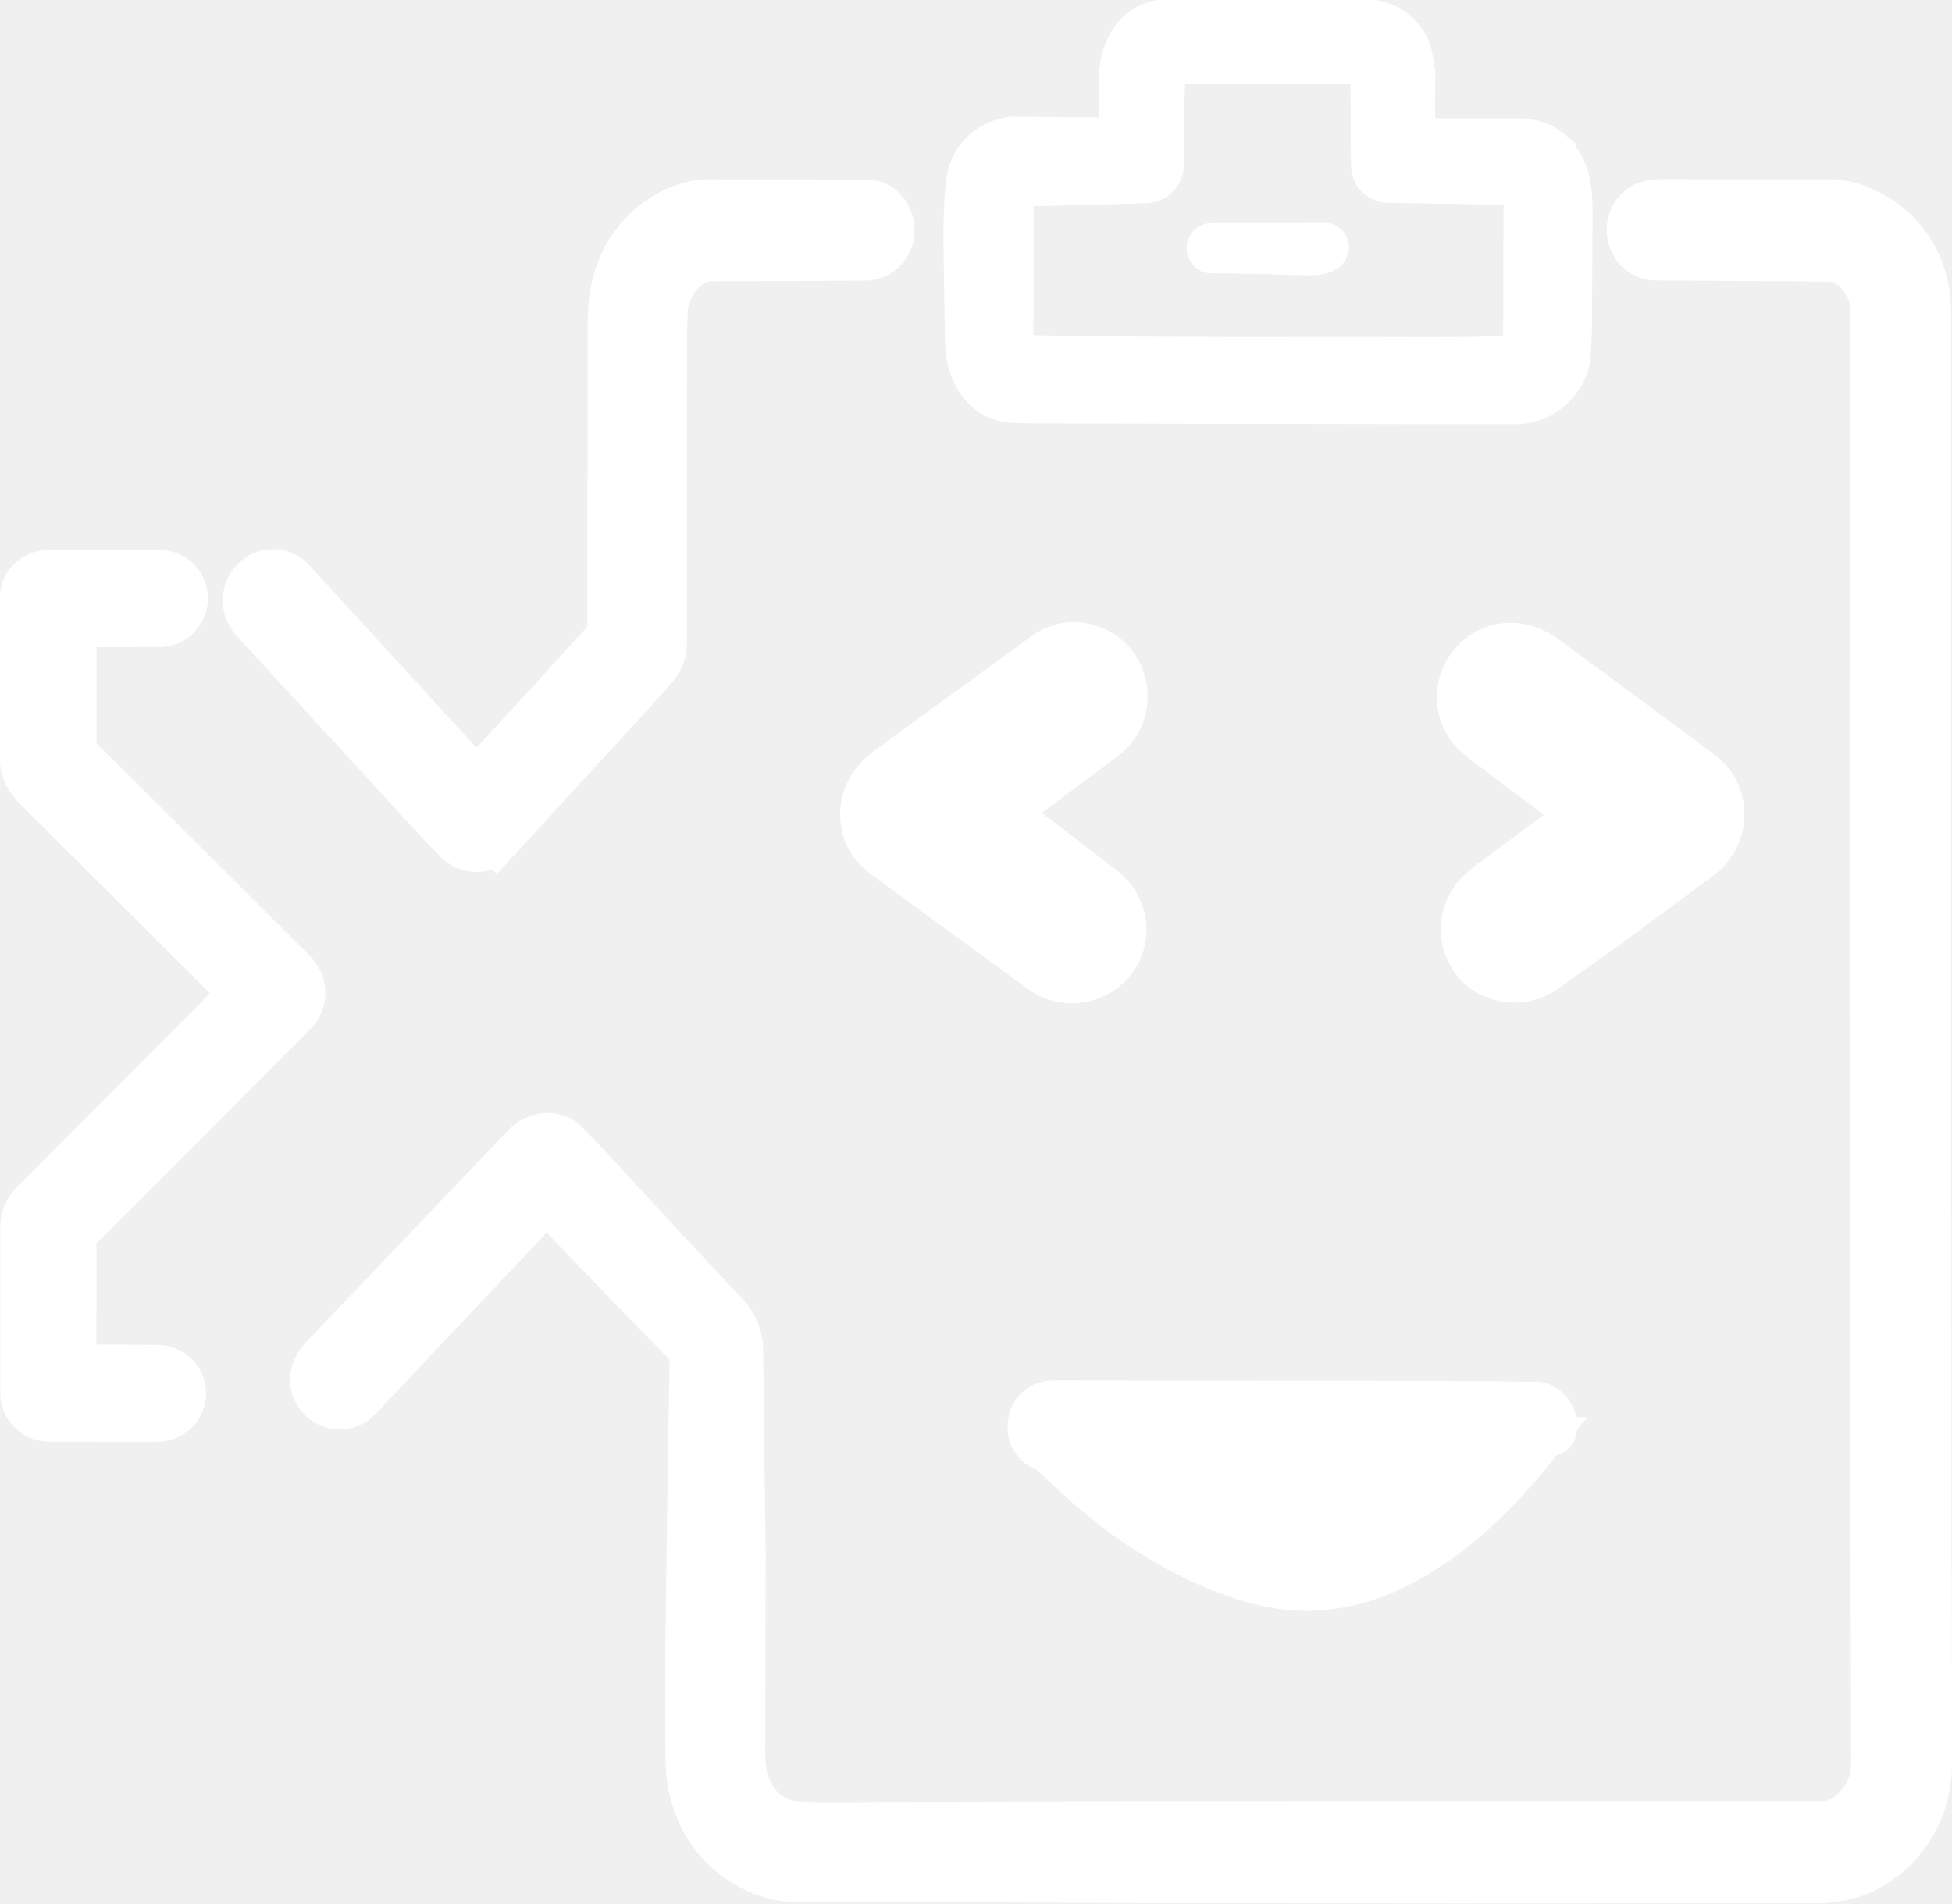
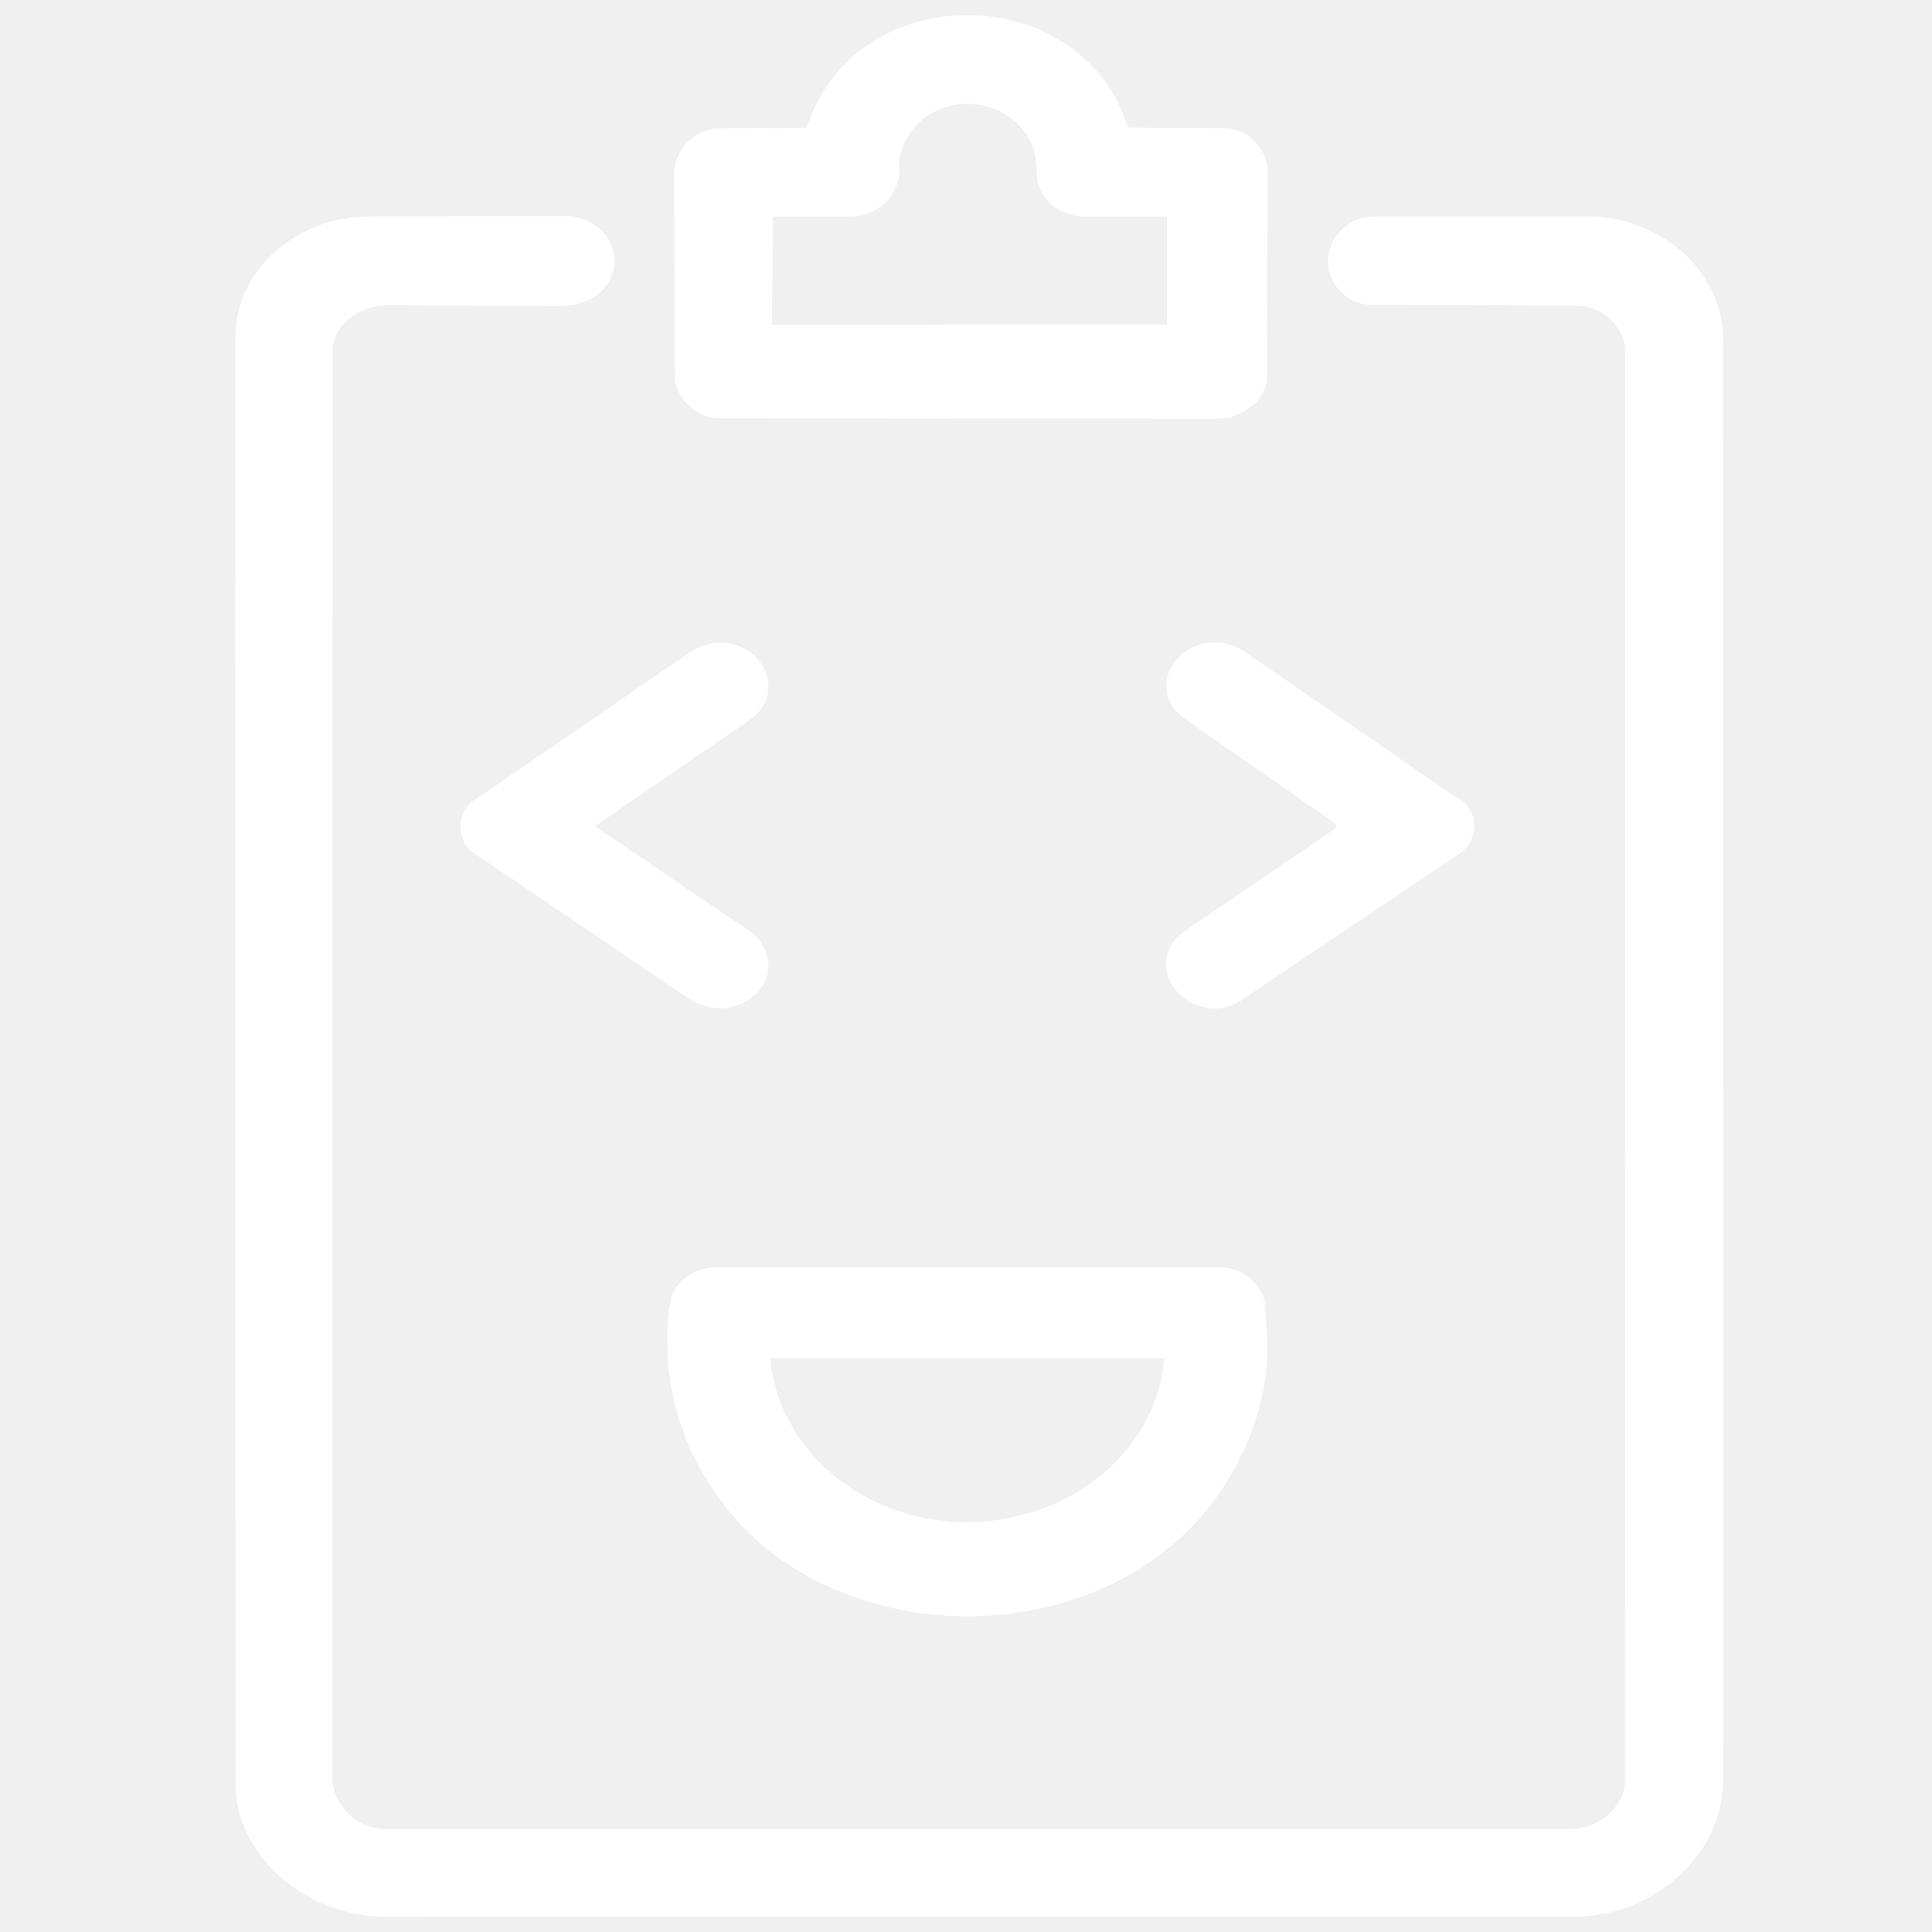
- <svg xmlns="http://www.w3.org/2000/svg" id="Layer_2" data-name="Layer 2" viewBox="0 0 699.52 682.25">
+ <svg xmlns="http://www.w3.org/2000/svg" id="Layer_1" data-name="Layer 1" viewBox="0 0 729 729">
  <defs>
    <style>
      .cls-1 {
-         stroke-width: 11px;
-       }
- 
-       .cls-1, .cls-2, .cls-3, .cls-4 {
        fill: #fff;
-         stroke: #fff;
-         stroke-miterlimit: 10;
-       }
- 
-       .cls-2 {
-         stroke-width: 20px;
-       }
- 
-       .cls-3 {
-         stroke-width: 26px;
-       }
- 
-       .cls-4 {
-         stroke-width: 24px;
      }
    </style>
  </defs>
-   <g id="Layer_1-2" data-name="Layer 1">
-     <g>
-       <path class="cls-3" d="M169.3,437.4l22.4-23.49c1.99-2.08,5.79-2.82,7.72-.78l9.21,9.7,35.04,37.89,13.45,14.33c2.45,2.61,3.4,5.98,3.42,9.66l.08,11.12.31,26.67.46,35.1-.1,40.68-.06,30.51c-.01,5.63.89,10.99,3.41,15.92,3.83,7.5,10.69,12.7,18.76,13.78l8.54.48,116.56-.36,244.82-.04c6.76,0,12.96-4.13,17.07-9.25,3.92-4.88,6-10.77,5.98-17.19l-.15-66.98-.31-50.13-.09-255.02.19-85.06.02-64.09c0-11.93-9.93-22.78-20.39-22.88l-14.91-.13-47.37-.3c-3.04-.02-4.82-3.12-4.6-5.54.28-3.08,2.51-4.76,5.54-4.75l63.24.02c11.84,1.86,22.19,9.89,26.38,21.47,1.76,4.85,2.32,9.59,2.32,14.85l.02,303.92.06,132.6.15,36.38.02,45.84c0,13.98-7.24,26.28-18.95,32.89-4.41,2.49-9,3.36-14.15,3.96l-130.88.06-114.27-.11-49.56-.24-74.69-.09c-6.43-.56-11.98-2.78-17.14-6.48-10.23-7.35-15.34-19.16-15.38-32.05l-.09-35.91.88-63.38.27-19.15.47-26.1c.03-1.87-.41-4.04-1.66-5.32l-13.73-14.04-22.05-22.84-19.1-20.18c-.18-.19-.31-.43-.48-.44-.27,0-.44.27-.68.53l-13.31,14.15-56.85,60.29c-2.06,2.19-5.29,1.79-7.04-.25-1.95-2.28-1.3-5.17.76-7.33l50.4-52.88Z" />
-       <path class="cls-4" d="M22.53,493.86l33.9.18c3.13.02,5.39,2.61,5.41,5.33.02,3.06-2.33,5.4-5.61,5.4l-38.74-.02c-2.86,0-5.4-2.48-5.4-5.37v-59.21c0-2.41.64-4.36,2.32-6.05l29.59-29.75,48.2-48.38-45.01-44.9-32.22-32.16c-1.56-1.95-2.97-3.66-2.97-6.23v-58.54c0-3.11,2.66-5.03,5.49-5.03l39.24-.03c3.21,0,5.38,1.86,5.77,4.91.33,2.56-1.85,5.85-4.99,5.87l-34.88.12-.02,51.5,17.14,17,27.74,27.59,34.6,34.5c2.93,2.92,3.64,6.74.48,9.92l-36.14,36.3-42.95,43.01c-.62.62-.88,1.12-.88,2.06l-.08,51.97Z" />
-       <path class="cls-3" d="M177.19,294.98l-2.48,2.8c-1.99,2.25-5.42,2.44-7.62.18l-5.44-5.59-67.3-73.3c-2.08-2.27-1.93-5.65-.04-7.66s4.88-2.28,7,.03l69.45,75.8,32.1-34.95,19.69-21.63c.69-.73.93-1.33.94-2.51l.13-113.25c0-8.86,2.01-17.05,6.91-24.07,5.38-7.5,13.15-12.41,21.92-13.56l57.96.03c2.75,0,4.43,2.85,4.34,5.27-.12,3.04-2.08,5.04-4.96,5.05l-55.09.24c-11.28.05-20.91,11.52-21.28,24.26l-.25,8.68-.02,109.38c0,2.57-.6,4.25-2.16,5.99l-5.64,6.28-12.05,13.18-36.1,39.36Z" />
-       <path class="cls-2" d="M548.03,517.9c-15.53,19.33-47.14,52.48-84.93,49.26-21.2-1.81-42.89-14.94-48.39-18.33-13.14-8.1-23.8-17.36-31.47-24.82-2.34-2.12-4.67-4.24-7.01-6.36-1.87-.04-3.9-1.56-4.71-3.56-.84-2.07-.5-4.99.73-6.73,1.28-1.82,3.23-2.59,5.39-2.59l135.53.17,37.08.29c2.31.02,4.14,2.09,4.62,4.06.28,1.12.21,2.75.23,2.75.02,0,.16-2.13-.23-2.75-.54-.87-2.34.82-6.85,8.61Z" />
-       <g>
-         <path class="cls-4" d="M552.74,57.11c-2.44-2-5.44-2.58-8.49-2.73h-26.78s-15.22-.08-15.22-.08l.07-28.04-.76-4.57c-.86-5.21-4.67-8.55-9.51-9.66l-76.15-.02c-3.9.92-6.79,3.6-8.4,7.47-1.16,2.84-1.68,5.81-1.7,9.01l-.15,25.79-25.06-.3-17.74-.2c-6.5,1.21-11.23,5.56-11.95,12.7-.79,7.84-.87,15.44-.75,23.41l.5,32.7c.14,8.81,4.66,16.74,12.48,16.96l6.92.2,50.15.13,88.17.15h35.16c6.77,0,14.22-5.86,14.57-13.59l.39-8.57.19-36.06c.05-9.05.77-19.21-5.94-24.69ZM550.65,124.32c0,2.46-.91,5.32-2.77,6.5-3.28,2.08-7.16,2.11-10.79,1.71l-9.66.22-14.36.08-19.75-.05-50.99.02-43.03-.19-36.47-.56c-2.28-.03-3.77-3.37-4.56-5.13l.08-13.12.06-43.79c0-4.33,1.09-7.79,5.07-7.9l46.97-1.25c1.3-.03,1.93-1.16,1.92-2.36l-.12-18.22.75-16.16c.17-3.71,2.77-6.22,6.3-6.22l70.9.02c3.43.78,5.7,3.19,5.73,6.87l.11,17.85.09,16.55c0,.95.65,1.5,1.54,1.52l42.83.68c2.66.04,5.38-.09,7.6,1.41,2.33,1.57,2.73,4.64,2.72,7.55l-.17,53.98Z" />
-         <path class="cls-1" d="M474.94,85.39l-40.94.08c-1.85,0-3.27,1.73-3.28,3.43,0,1.45,1.18,3.54,2.93,3.56l17.71.23,14.34.45c4.88.15,12.26.41,12.23-4.79,0-1.48-1.43-2.96-2.99-2.96Z" />
-       </g>
-       <g>
-         <path class="cls-4" d="M392.89,321.48c6.69,5.26,7.79,13.76,3.29,20.07-4.44,6.21-13.85,8.27-20.6,3.34l-57.01-41.66c-4.15-3.03-5.77-7.97-5.44-12.53.33-4.49,2.82-8.7,6.97-11.73l56.99-41.52c6.52-4.75,15.44-2.12,19.41,3.45,4.51,6.34,3.56,15.54-2.99,20.43l-40.13,29.93,25.81,19.68,13.7,10.54Z" />
-         <path class="cls-4" d="M576.69,326.49l-25.11,18.03c-6.85,4.92-16.24,3.33-20.64-3.06-4.82-6.99-2.88-15.76,4.14-20.97l38.2-28.37-40.27-30.32c-7.04-5.3-7.97-14.53-2.99-20.92,5.35-6.85,14.18-7.42,21.3-2.16l55.66,41.16c4.34,3.21,6.3,7.55,6.13,12.58-.16,4.78-2.44,8.9-6.69,12.05l-29.71,21.99Z" />
-       </g>
-     </g>
-   </g>
+   <path class="cls-1" d="M518.68,81.7h80.24c28.53-.01,51.31,21.27,51.3,46.76v36.43s-.08,506.91-.08,506.91c0,5.38-.93,10.42-2.68,15.26l-1.24,3.42c-8.22,18.16-28.54,32.63-51.27,32.64l-449.23.12c-29.85,0-56.8-22.49-56.81-50.09l-.08-399.75-.05-31.62.07-114.74c.02-25.1,22.98-45.28,50.44-45.34l73.34-.16c10.12-.02,18.34,6.41,19.11,15.36.95,11.05-8.24,18.57-20.1,18.53l-65.15-.23c-10.33-.04-21.03,7.1-21.03,17.4l-.12,537.87c0,10.26,9.21,19.65,19.91,19.65h447.24c10.71-.01,20.69-8.28,20.69-18.32l.06-540.54c-1.41-9.5-9.57-16.34-20.23-15.95l-75.32-.27c-10.35-.04-17.36-9.13-16.55-18.04.75-8.22,8.08-15.29,17.53-15.3Z" />
+   <path class="cls-1" d="M460.97,158l-189.37-.15c-9.06,0-16.89-7.89-16.92-15.89l-.26-76.41c.03-8.58,6.79-16.54,16.53-17.07l33.44-.22c7.94-25.29,31.35-42.71,61.05-42.51,18.07.04,34.94,6.91,46.77,19.24,6.44,6.72,10.66,14.7,13.46,23.23l36.18.21c9.1.05,15.54,7.13,16.46,15.14l-.18,77.89c-.02,8.79-7.54,15.34-17.17,16.53ZM291.31,122.49l149.01-.02.04-40.71-32.11-.03c-9.81-.84-17.07-7.84-17.11-16.75.44-8.67-3.82-16.93-11.72-21.75-13.4-8.18-31.17-3.49-37.69,9.8-1.82,3.7-2.72,7.45-2.54,11.64.05,9.13-7.74,16.59-17.83,17.1l-29.73-.03-.33,40.74Z" />
+   <path class="cls-1" d="M463.2,558.63c-12.12,19.93-30.99,35-54.05,43.47-30.59,11.24-65.01,10.25-94.83-2.66-16.11-6.97-29.87-17.26-40.28-30.45-12.77-16.19-20.48-35.04-21.9-54.9-.55-7.7-.46-14.89.71-22.63,1.06-6.97,8.47-13.18,16.66-13.18l190.8-.04c8.62,0,15.72,6.13,16.96,13.43l.75,11.1c1.32,19.54-4.29,38.55-14.82,55.86ZM439.33,512.46h-148.69c1.83,22.83,17.18,43.05,38.09,53.42,24.15,11.98,52.18,11.04,75-1.36,20.48-11.13,33.89-30.49,35.6-52.06Z" />
+   <path class="cls-1" d="M259.38,376.47l-64.13-43.5-16.29-10.96c-6.01-4.04-6.71-12-2.78-17.46,1.82-2.52,4.37-3.63,6.92-5.39l38.95-26.72,37.56-25.81c5.44-3.74,11.68-5.39,18.69-3.01,5.31,1.8,10.09,6.49,11.32,12.33,1.3,6.2-1.23,11.89-6.82,15.73l-58.28,40.04,33.48,22.84,24.14,16.24c8.45,5.69,10.58,15.96,3.93,23.32-6.91,7.66-17.96,8.24-26.68,2.33Z" />
+   <path class="cls-1" d="M467.94,377.71c-8.38,5.63-19.95,2.27-25.11-5.21-4.77-6.91-3.54-15.91,3.83-20.93l56.29-38.35c.68-.46,1.17-.61,1.26-1.19.13-.78-.24-1.22-1.05-1.79l-56.06-39c-4.83-3.36-7.46-8.26-6.97-13.6.56-6.11,4.86-11.27,10.39-13.62,6.45-2.73,13.54-1.86,19.05,1.91l25.97,17.76,51.01,35.23c2.42,1.67,5.12,2.71,6.92,4.88,4.89,5.91,3.28,14.17-3.14,18.51l-10.44,7.05-71.95,48.34Z" />
</svg>
